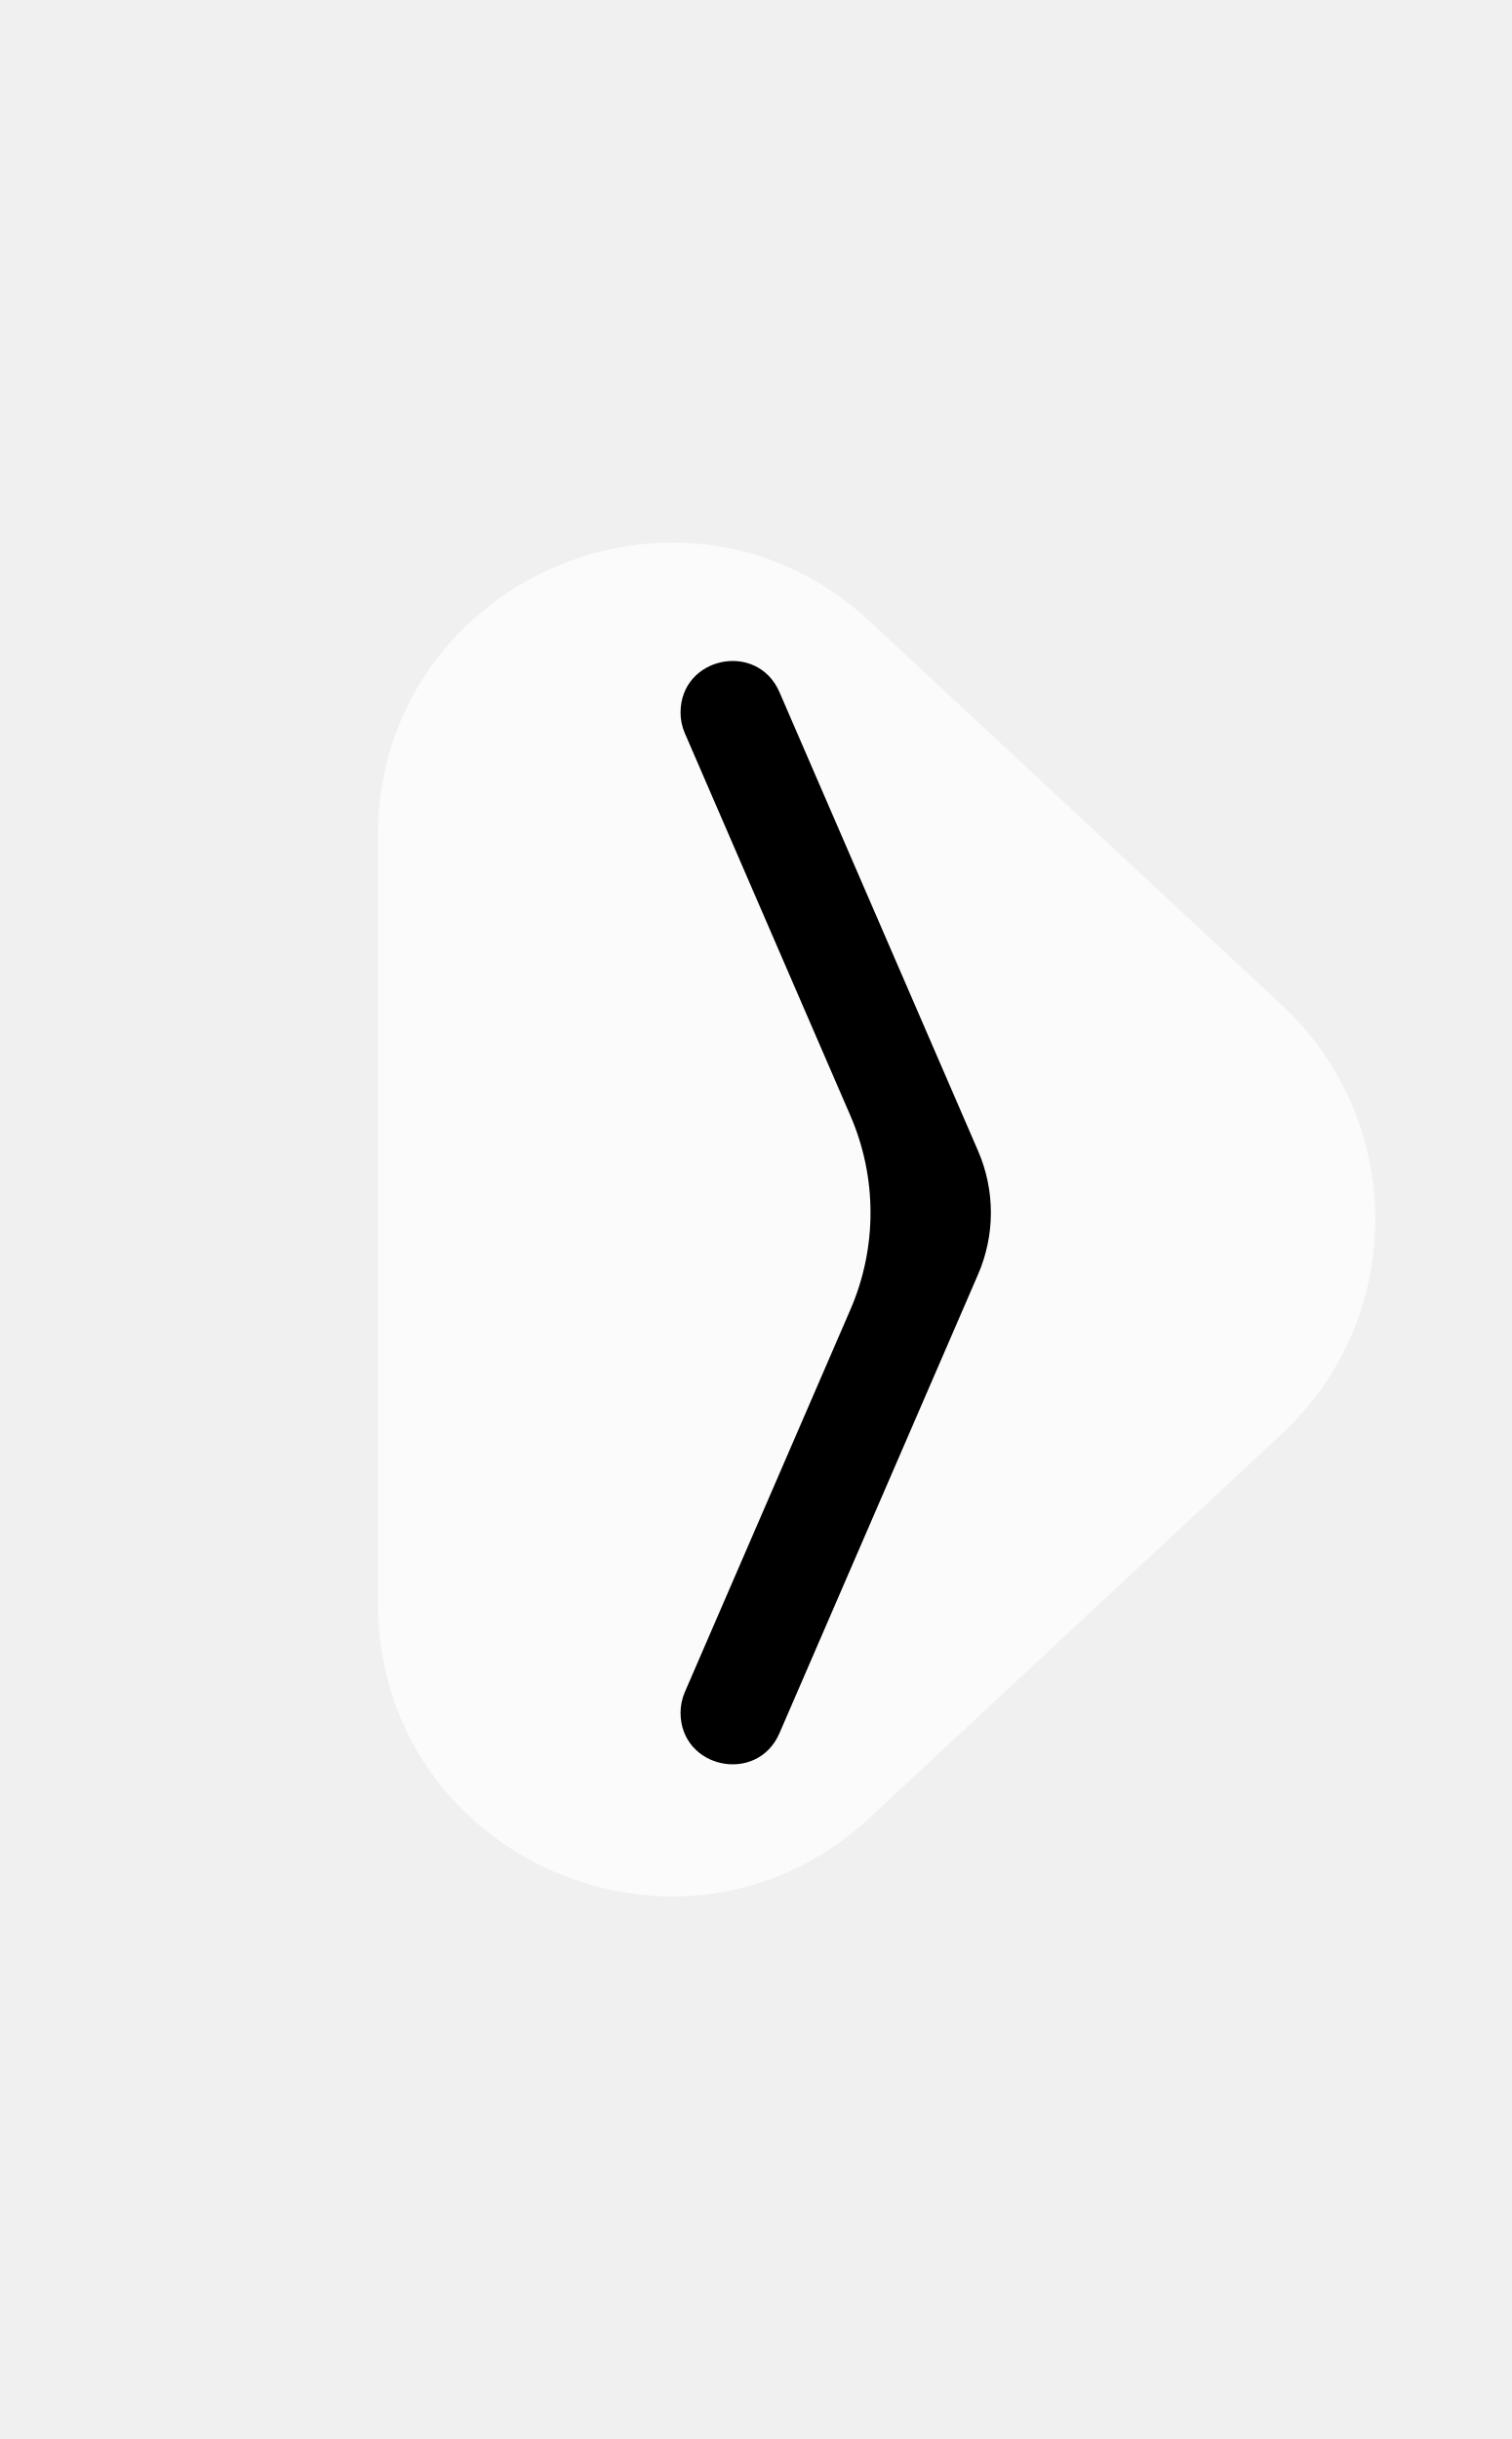
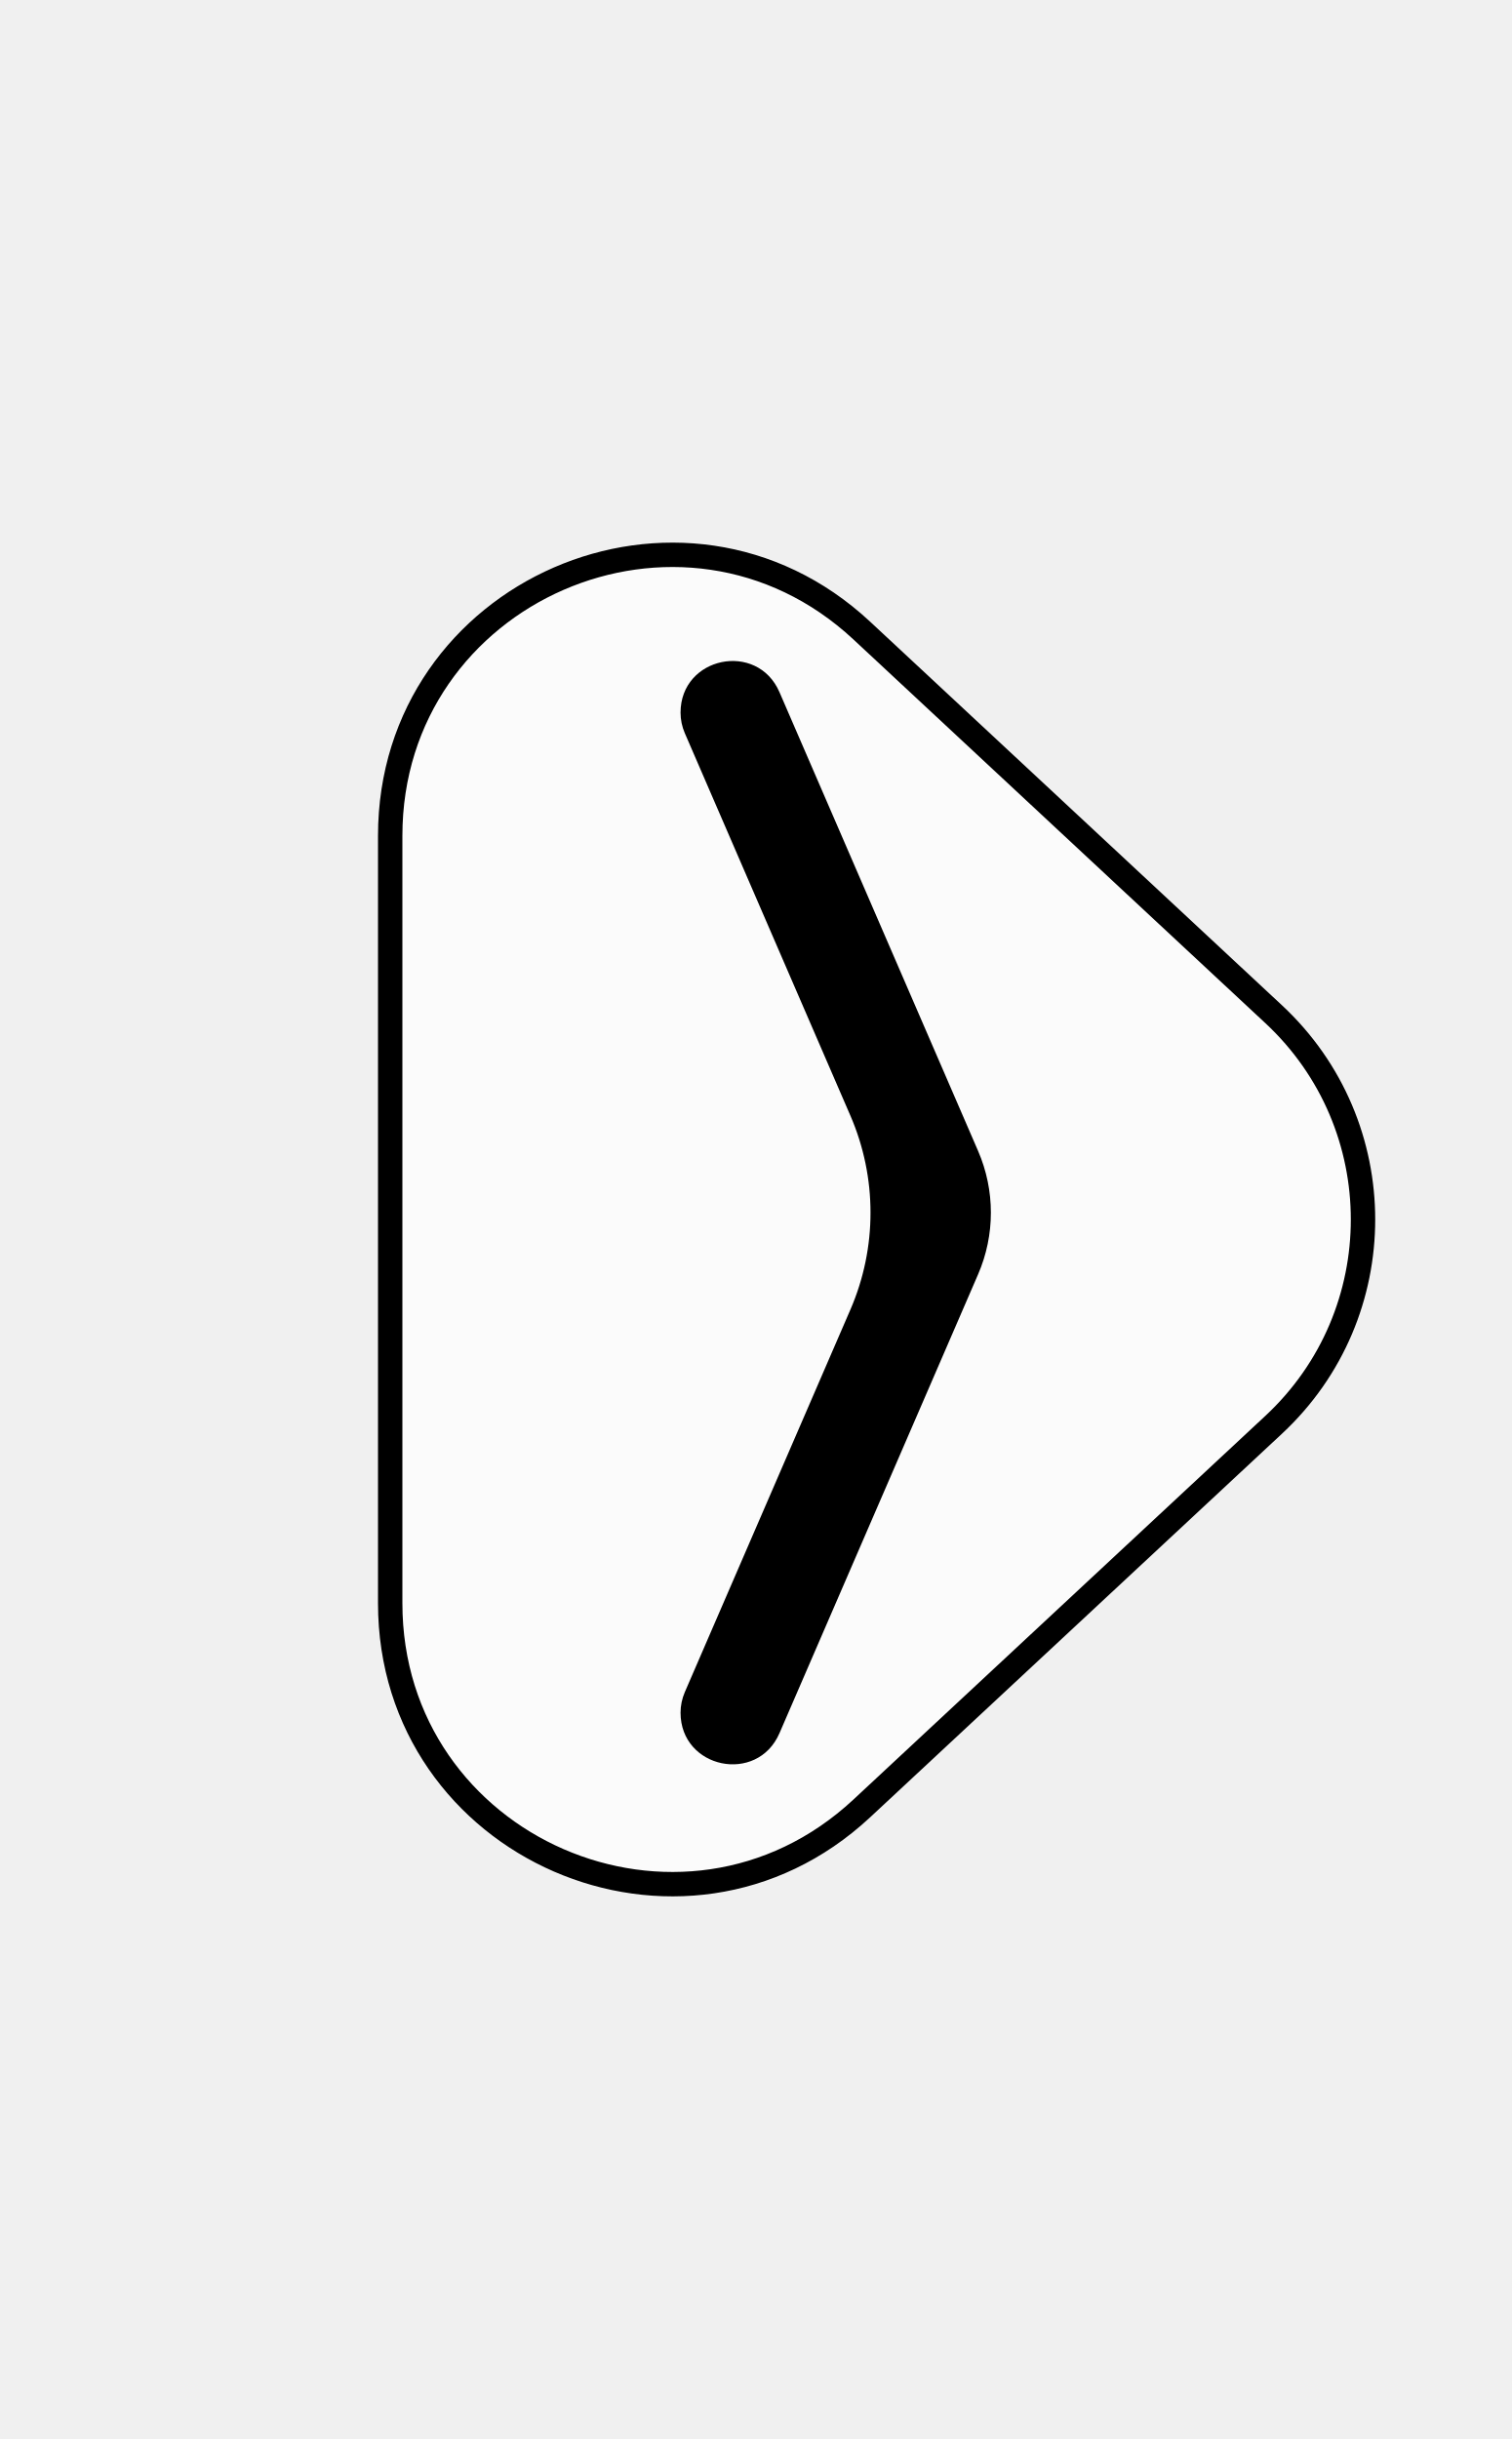
<svg xmlns="http://www.w3.org/2000/svg" width="31" height="50" viewBox="0 0 31 50" fill="none">
-   <path d="M26.285 20.609C28.833 22.982 28.833 27.018 26.285 29.391L17.839 37.256C14.002 40.829 7.75 38.108 7.75 32.865L7.75 17.135C7.75 11.892 14.002 9.171 17.839 12.744L26.285 20.609Z" fill="white" fill-opacity="0.76" />
-   <path fill-rule="evenodd" clip-rule="evenodd" d="M13.953 14.609C13.953 13.461 15.525 13.136 15.981 14.189L20.054 23.596C20.403 24.402 20.403 25.317 20.054 26.123L15.981 35.531C15.525 36.584 13.953 36.258 13.953 35.11V35.11C13.953 34.966 13.983 34.823 14.04 34.69L17.436 26.846C17.985 25.579 17.985 24.14 17.436 22.873L14.04 15.029C13.983 14.897 13.953 14.754 13.953 14.609V14.609Z" fill="black" />
+   <path d="M26.114 29.208L17.669 37.073C13.991 40.497 8 37.889 8 32.865L8 17.135C8 12.111 13.991 9.503 17.669 12.927L26.114 20.792C28.556 23.066 28.556 26.934 26.114 29.208Z" fill="white" fill-opacity="0.76" stroke="black" stroke-width="0.5" />
+   <path fill-rule="evenodd" clip-rule="evenodd" d="M13.953 14.609C13.953 13.461 15.525 13.136 15.981 14.189L20.054 23.596C20.403 24.402 20.403 25.317 20.054 26.123L15.981 35.531C15.525 36.584 13.953 36.258 13.953 35.11C13.953 34.966 13.983 34.823 14.04 34.69L17.436 26.846C17.985 25.579 17.985 24.14 17.436 22.873L14.04 15.029C13.983 14.897 13.953 14.754 13.953 14.609Z" fill="black" />
</svg>
